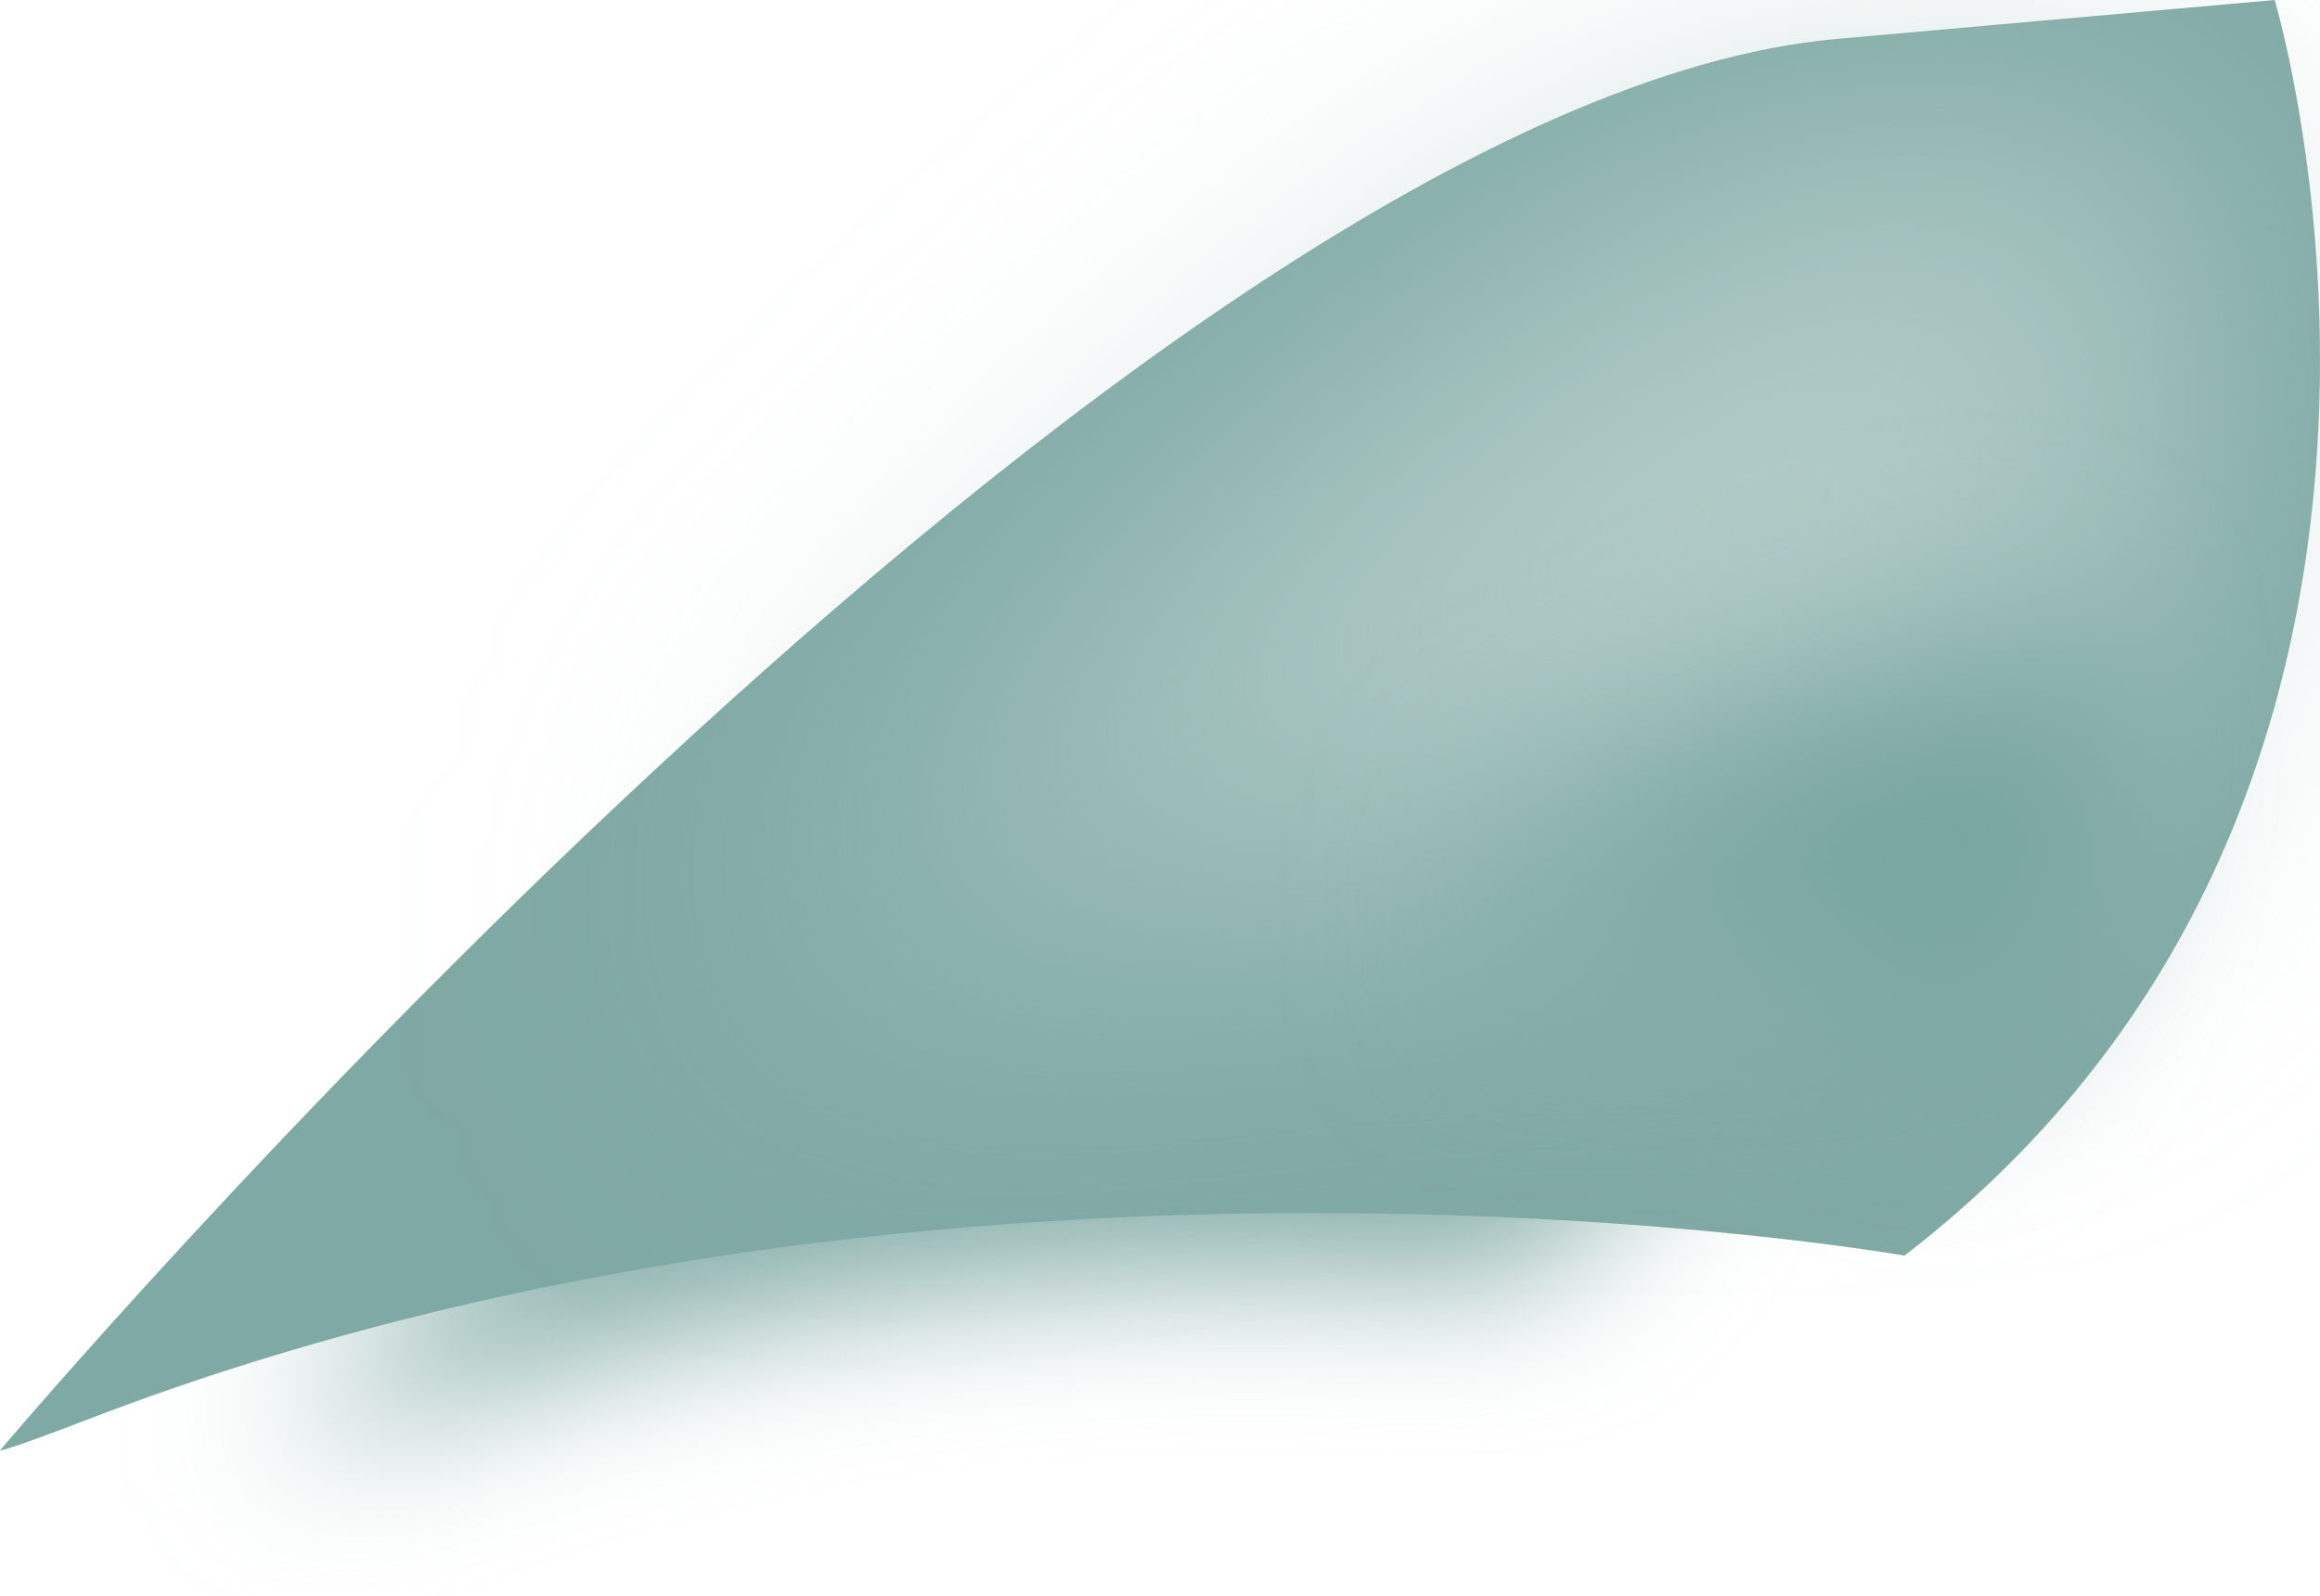
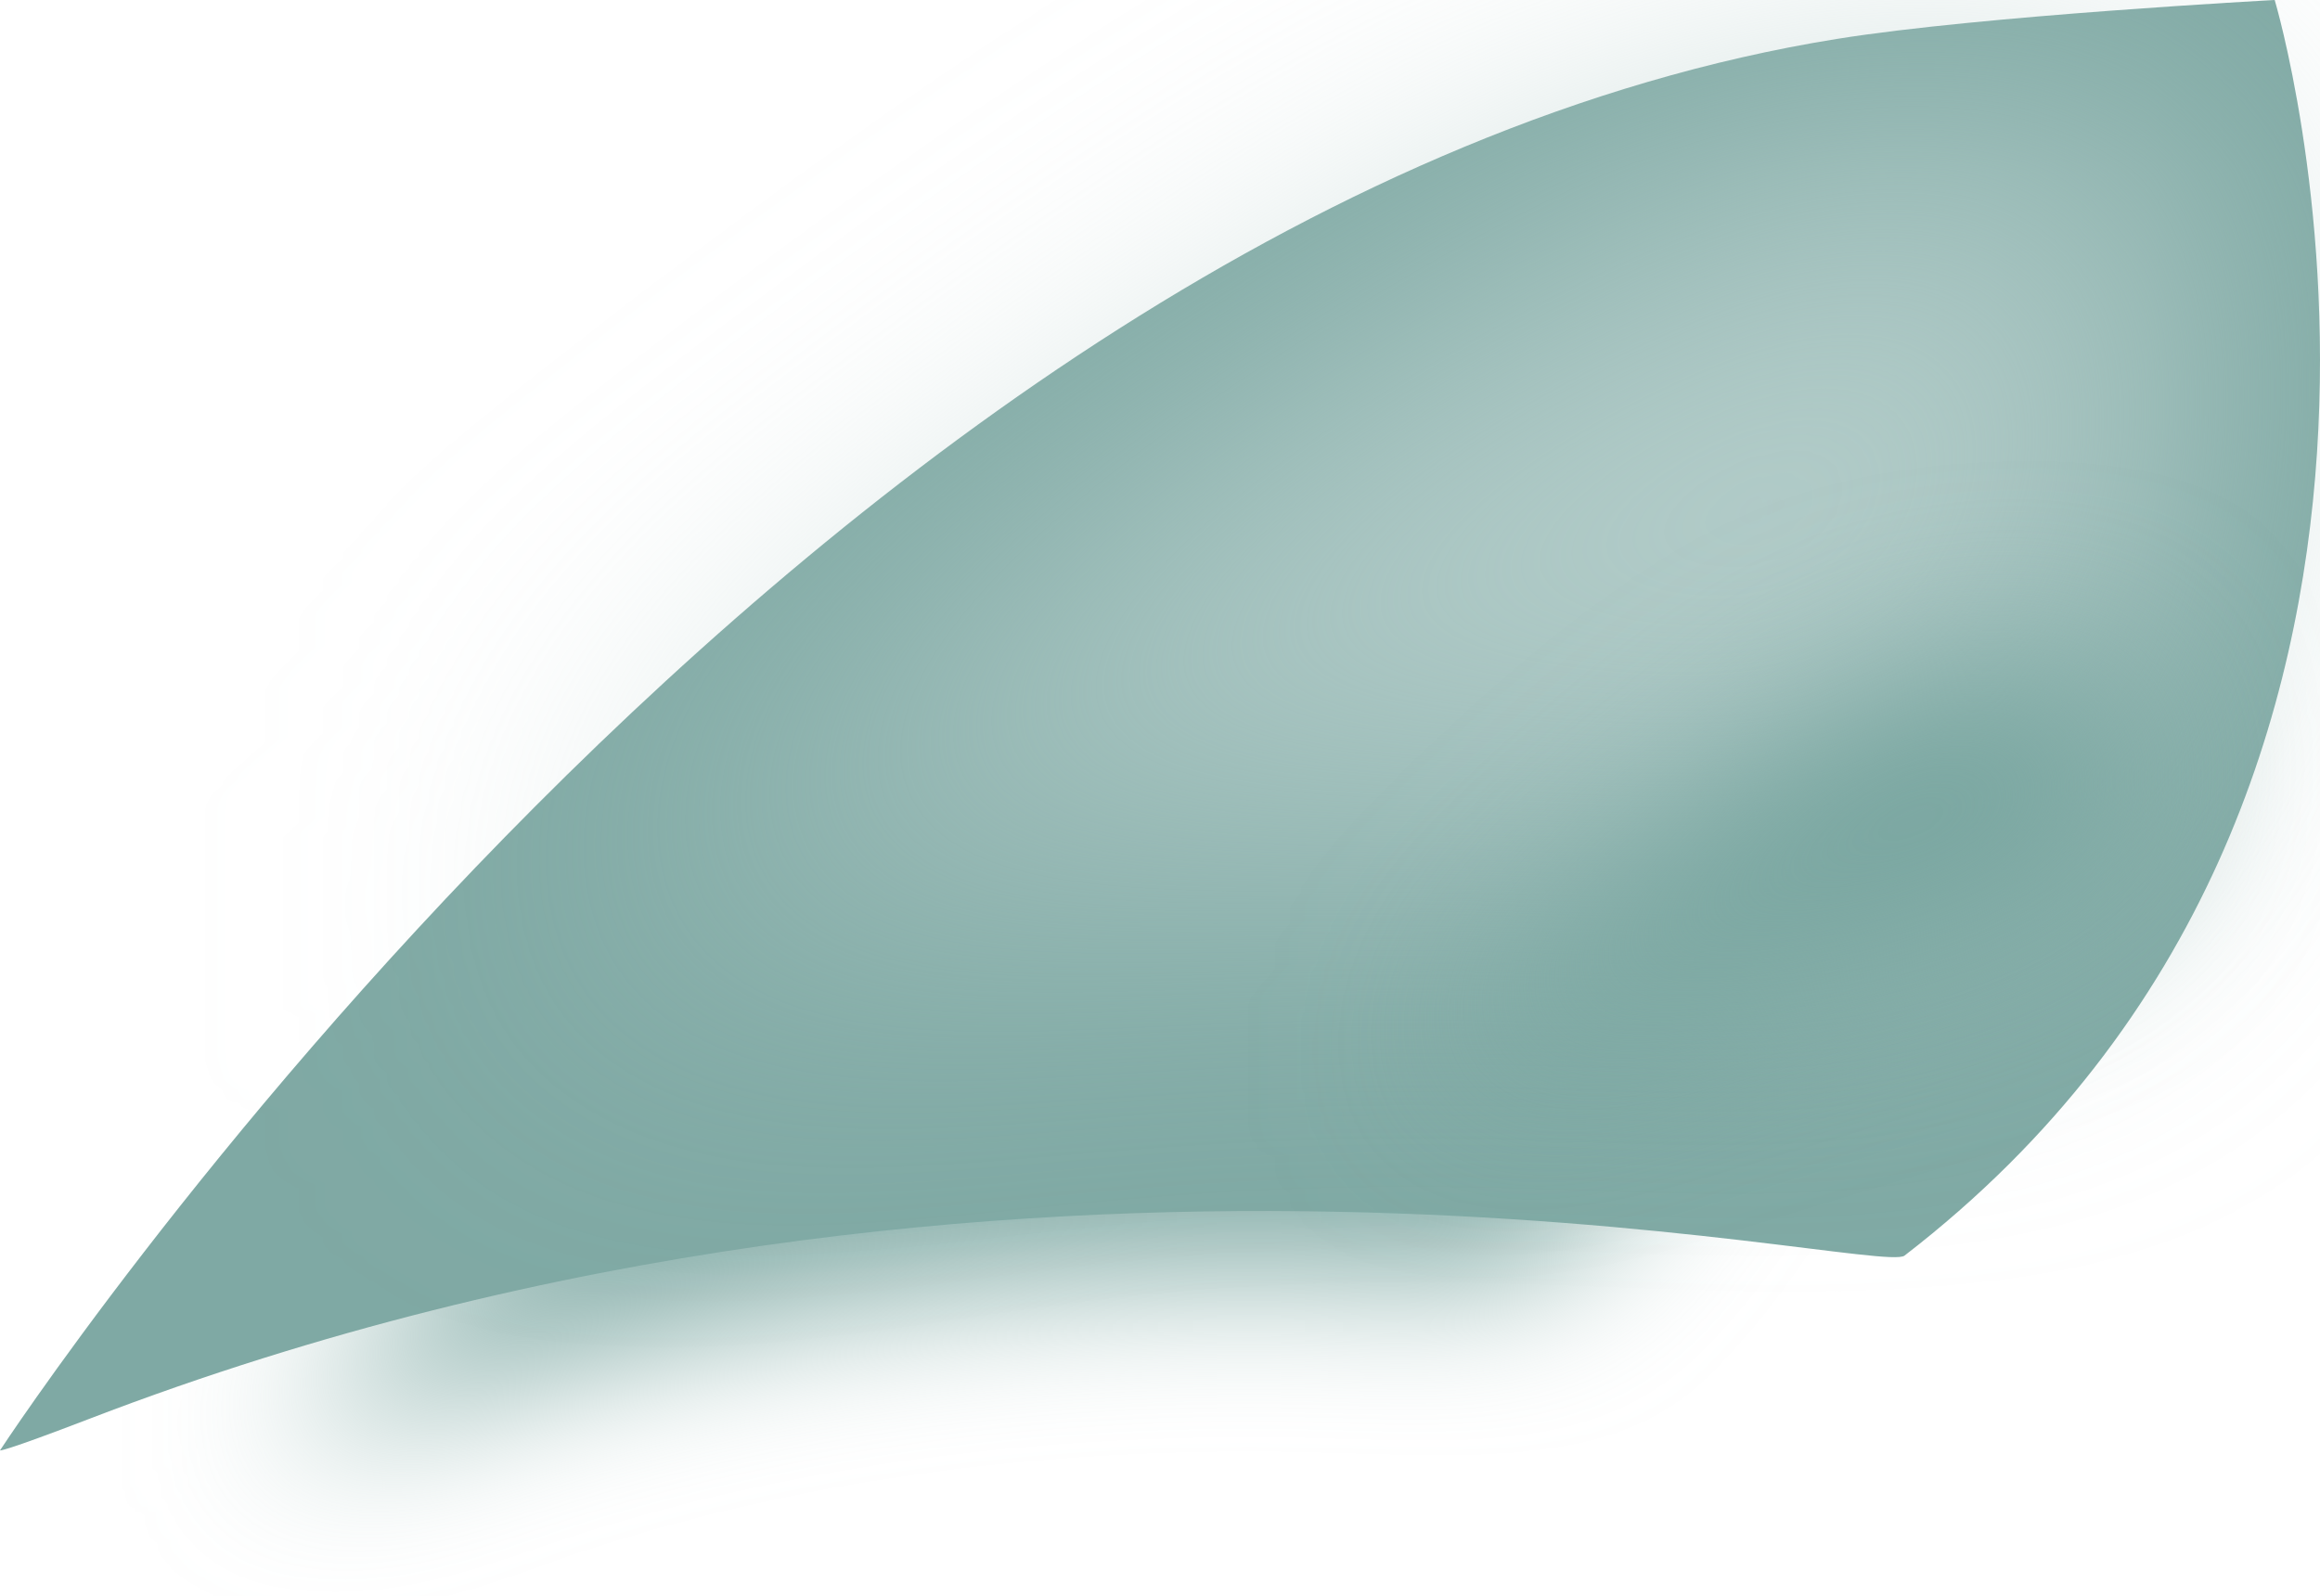
<svg xmlns="http://www.w3.org/2000/svg" width="2982.272" height="2051.685" viewBox="0 0 789.059 542.842" version="1.1" id="svg1" xml:space="preserve">
  <defs id="defs1">
-     <filter style="color-interpolation-filters:sRGB" id="filter1" x="-0.3" y="-0.476" width="1.601" height="1.952">
+     <filter style="color-interpolation-filters:sRGB" id="filter1" x="-0.261" y="-0.476" width="1.522" height="1.952">
      <feGaussianBlur stdDeviation="61.956" id="feGaussianBlur1" />
    </filter>
    <filter style="color-interpolation-filters:sRGB" id="filter2" x="-0.125" y="-0.199" width="1.251" height="1.397">
      <feGaussianBlur stdDeviation="41.206" id="feGaussianBlur2" />
    </filter>
-     <filter style="color-interpolation-filters:sRGB" id="filter3" x="-0.324" y="-0.513" width="1.648" height="2.027">
+     <filter style="color-interpolation-filters:sRGB" id="filter3" x="-0.306" y="-0.518" width="1.612" height="2.036">
      <feGaussianBlur stdDeviation="66.813" id="feGaussianBlur3" />
    </filter>
  </defs>
  <g id="layer1" transform="translate(-10700.993,-495.2194)">
    <path style="mix-blend-mode:normal;fill:#82aba6;fill-opacity:1;stroke:none;stroke-width:1.219;stroke-linecap:butt;stroke-linejoin:miter;stroke-dasharray:none;stroke-opacity:1;filter:url(#filter2)" d="m 10700.993,1019.469 c 0,0 387.537,-459.019 624.729,-480.106 l 148.92,-13.239 c 0,0 80.353,268.149 -125.907,427.098 -206.258,158.948 0,0 0,0 0,0 -324.076,-57.158 -617.234,55.462 -30.207,11.605 -30.508,10.786 -30.508,10.786 z" id="path1" transform="matrix(0.6503621,-0.02819938,0.02819938,0.6503621,3808.251,631.8997)" />
-     <path style="fill:#7fa9a4;fill-opacity:1;stroke:none;stroke-width:0.794;stroke-linecap:butt;stroke-linejoin:miter;stroke-dasharray:none;stroke-opacity:1" d="m 10700.993,988.565 c 0,0 387.537,-459.019 624.729,-480.106 l 148.92,-13.239 c 0,0 80.353,268.149 -125.907,427.098 -206.258,158.948 0,0 0,0 0,0 -324.076,-57.158 -617.234,55.462 -30.207,11.605 -30.508,10.786 -30.508,10.786 z" id="path2" />
-     <path style="mix-blend-mode:normal;fill:#b3ccc9;fill-opacity:1;stroke:none;stroke-width:0.794;stroke-linecap:butt;stroke-linejoin:miter;stroke-dasharray:none;stroke-opacity:1;filter:url(#filter1)" d="m 10955.581,835.738 c 0,0 243.17,-288.024 392.002,-301.255 l 93.444,-8.307 c 0,0 50.42,168.257 -79.004,267.994 -129.422,99.736 0,0 0,0 0,0 -203.35,-35.865 -387.299,34.801 -18.954,7.282 -19.143,6.768 -19.143,6.768 z" id="path3" />
-     <path style="mix-blend-mode:normal;fill:#76a49e;fill-opacity:1;stroke:none;stroke-width:1.704;stroke-linecap:butt;stroke-linejoin:miter;stroke-dasharray:none;stroke-opacity:1;filter:url(#filter3)" d="m 10879.537,889.416 c 0,0 243.17,-288.024 392.002,-301.255 l 93.444,-8.307 c 0,0 50.42,168.257 -79.004,267.994 -129.422,99.736 0,0 0,0 0,0 -203.35,-35.865 -387.299,34.801 -18.954,7.282 -19.143,6.768 -19.143,6.768 z" id="path211" transform="matrix(0.4500613,0.1200112,-0.1200112,0.4500613,6383.121,-891.4732)" />
+     <path style="fill:#7fa9a4;fill-opacity:1;stroke:none;stroke-width:0.794;stroke-linecap:butt;stroke-linejoin:miter;stroke-dasharray:none;stroke-opacity:1" d="m 10700.993,988.565 c 0,0 277.257,-424.193 624.729,-480.106 49.203,-7.917 148.92,-13.239 148.92,-13.239 0,0 80.353,268.149 -125.907,427.098 -9.455,7.286 -302.034,-65.626 -617.234,55.462 -30.207,11.605 -30.508,10.786 -30.508,10.786 z" id="path2" />
+     <path style="mix-blend-mode:normal;fill:#b3ccc9;fill-opacity:1;stroke:none;stroke-width:0.794;stroke-linecap:butt;stroke-linejoin:miter;stroke-dasharray:none;stroke-opacity:1;filter:url(#filter1)" d="m 10881.25,829.807 c 0,0 317.501,-282.093 466.333,-295.324 l 93.444,-8.307 c 0,0 50.42,168.257 -79.004,267.994 -129.422,99.736 0,0 0,0 0,0 -277.681,-41.797 -461.63,28.87 -18.954,7.282 -19.143,6.768 -19.143,6.768 z" id="path3" />
+     <path style="mix-blend-mode:normal;fill:#76a49e;fill-opacity:1;stroke:none;stroke-width:1.704;stroke-linecap:butt;stroke-linejoin:miter;stroke-dasharray:none;stroke-opacity:1;filter:url(#filter3)" d="m 10879.537,889.416 c 0,0 243.17,-288.024 392.002,-301.255 l 93.444,-8.307 c 0,0 103.166,69.856 -26.258,169.593 l -440.045,133.202 c -18.954,7.282 -19.143,6.768 -19.143,6.768 z" id="path211" transform="matrix(0.465787,-5.6255771e-4,5.6255771e-4,0.465787,6116.604,458.717)" />
  </g>
</svg>
